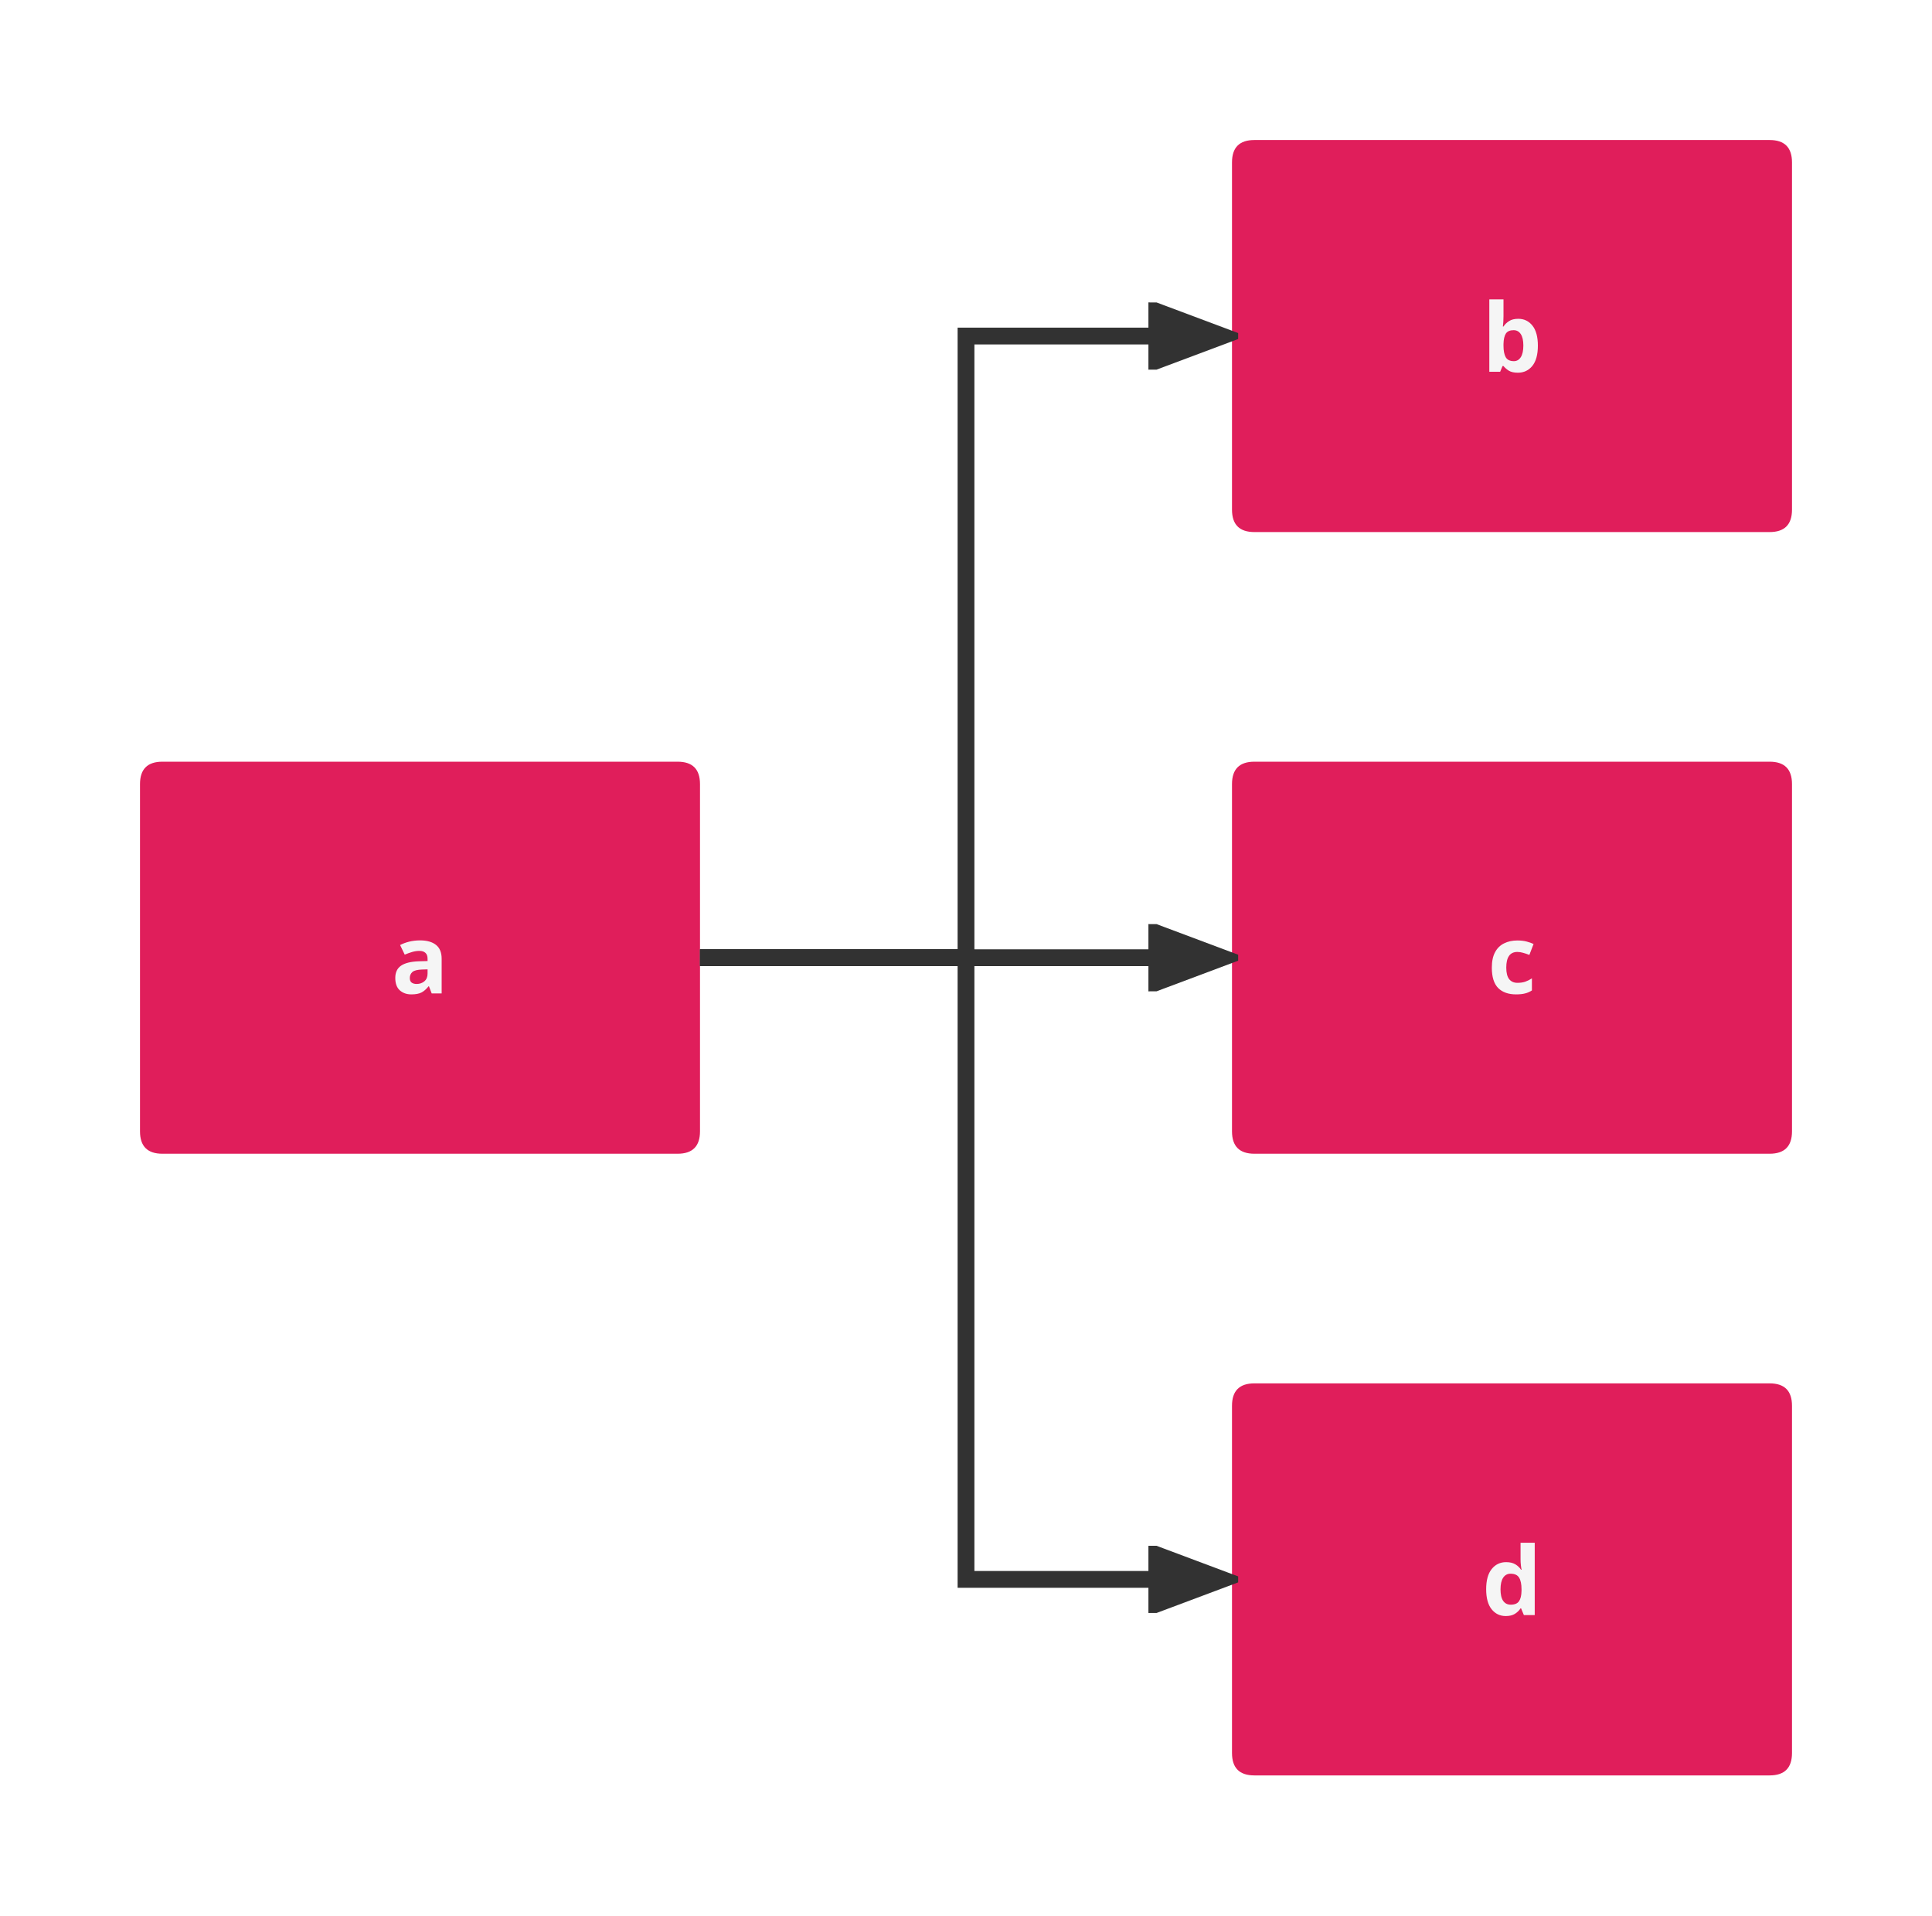
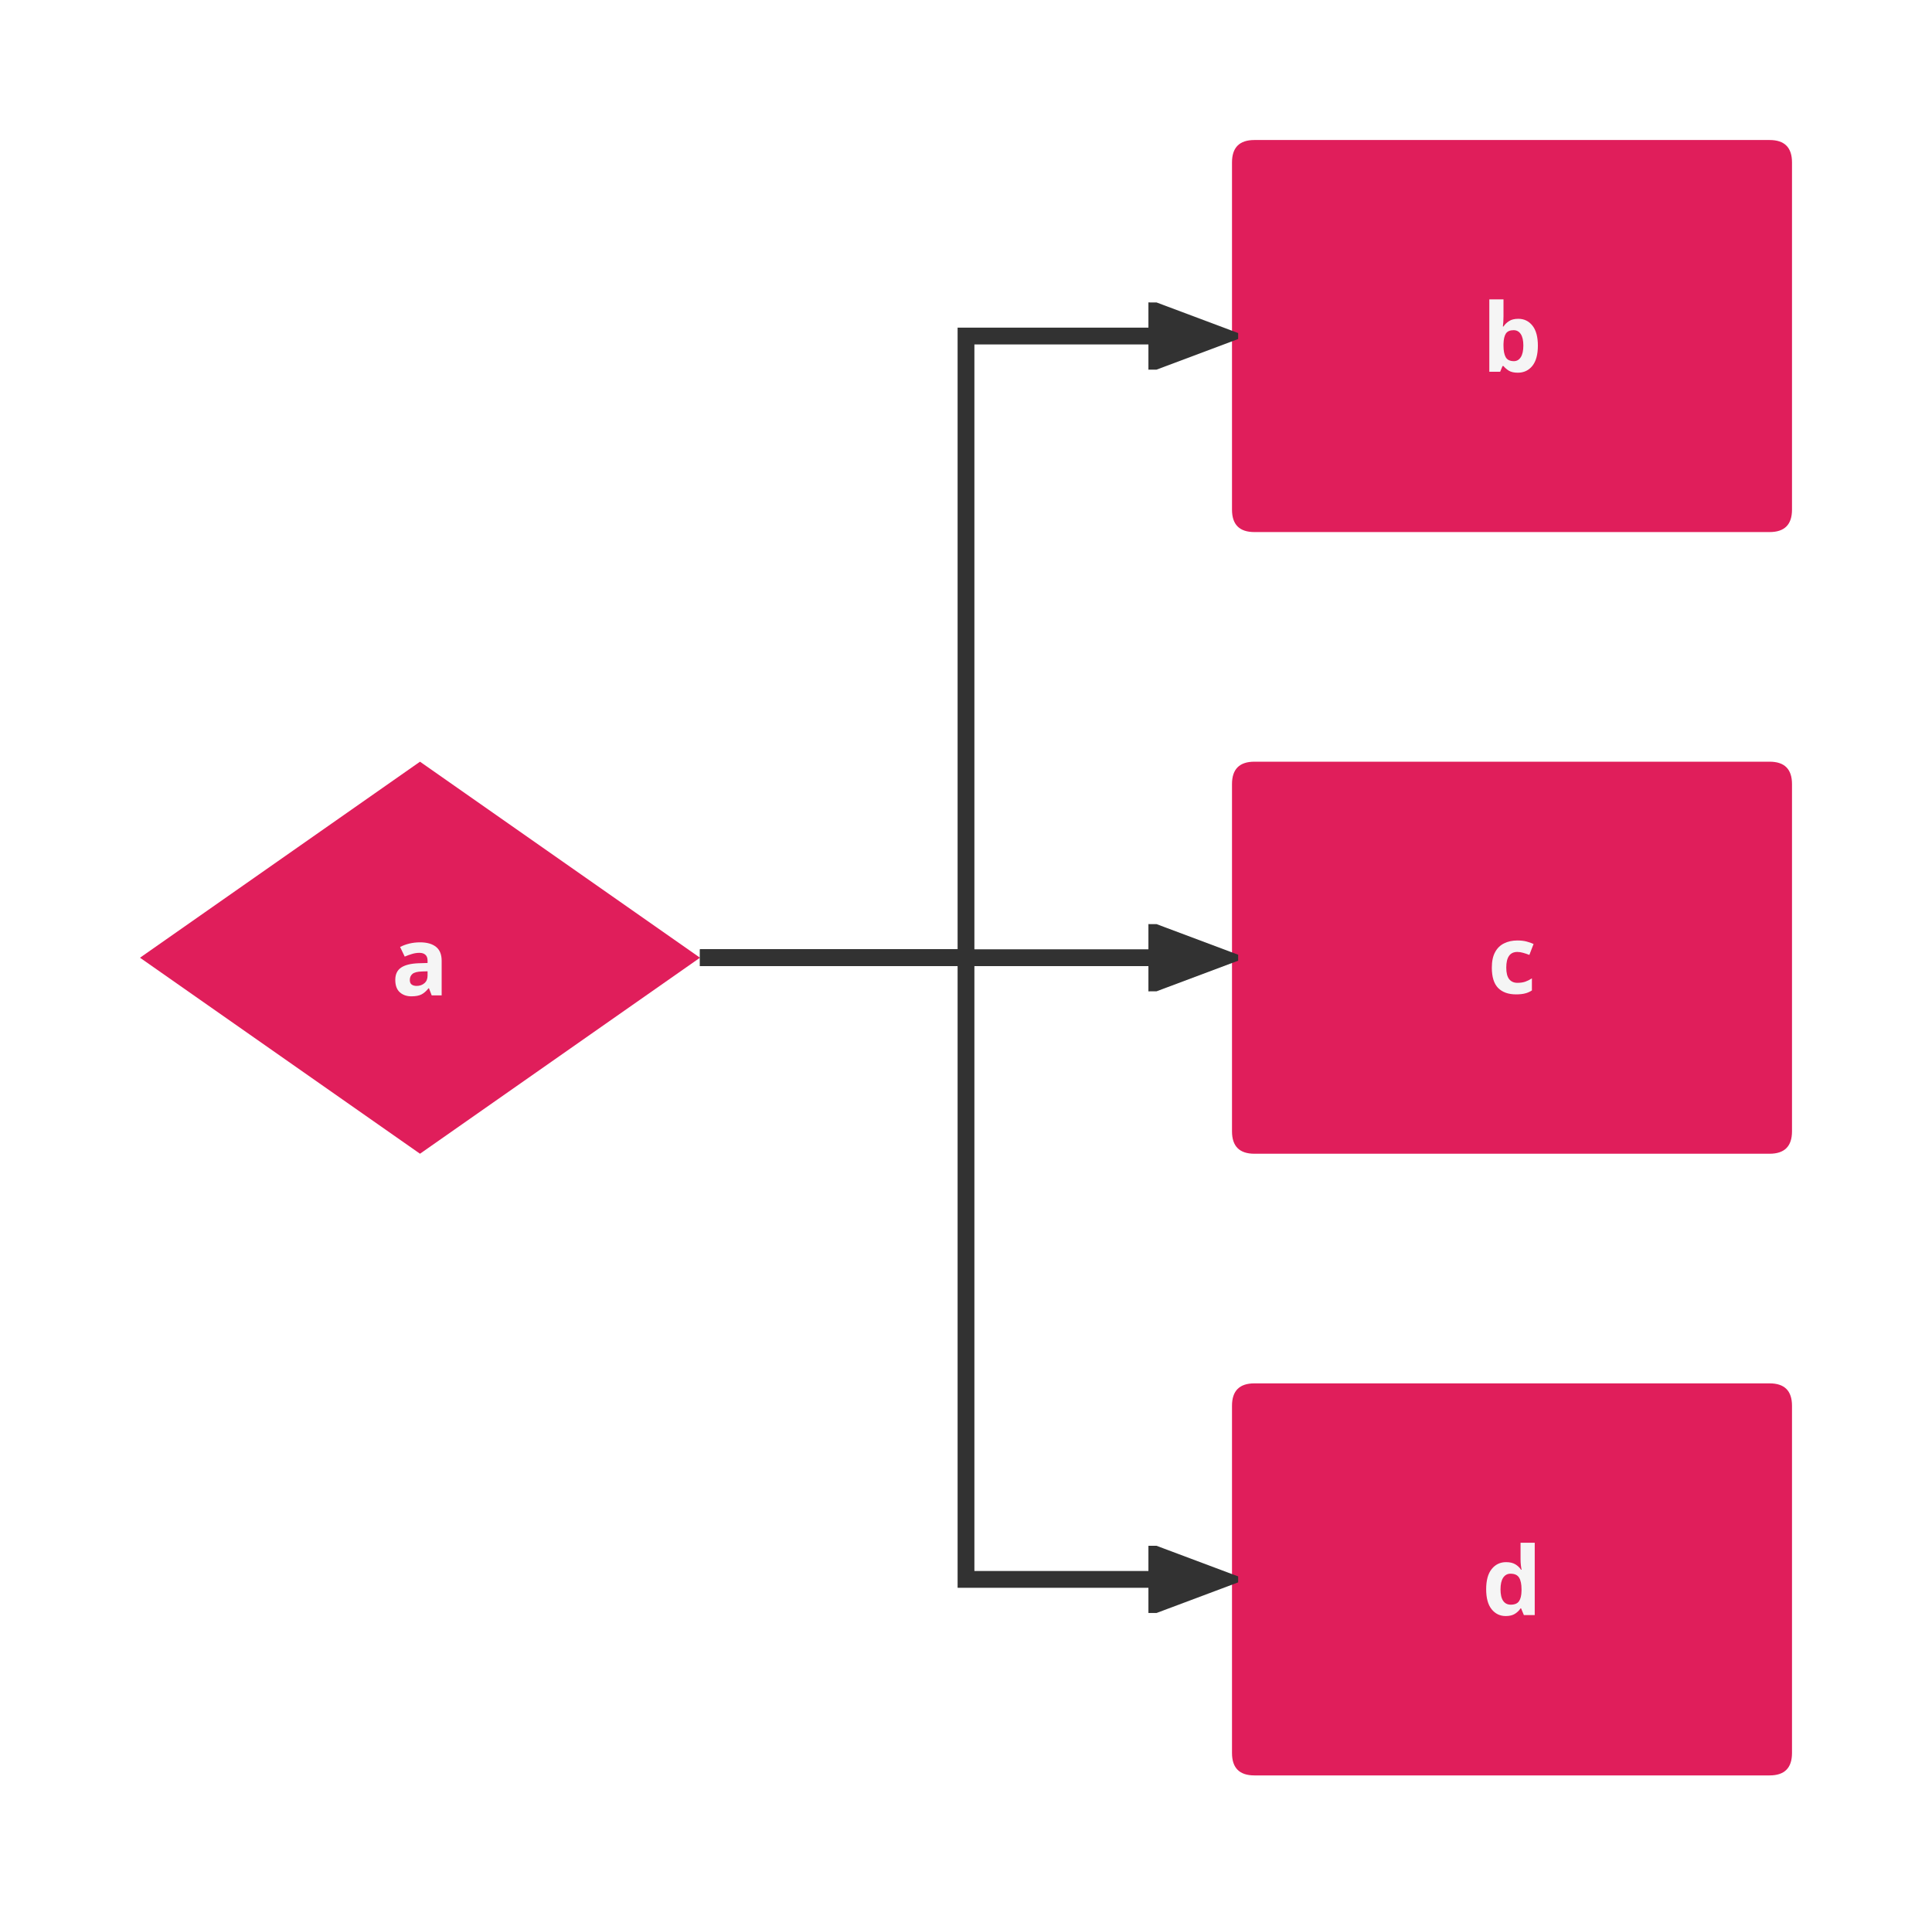
<svg xmlns="http://www.w3.org/2000/svg" id="SvgjsSvg1006" width="345" height="342" version="1.1">
  <defs id="SvgjsDefs1007">
    <marker id="SvgjsMarker1034" markerWidth="16" markerHeight="12" refX="11" refY="6" viewBox="0 0 16 12" orient="auto" markerUnits="userSpaceOnUse" stroke-dasharray="0,0">
      <path id="SvgjsPath1035" d="M0,0 L16,6 L0,12 L0,0" fill="#323232" stroke="#323232" stroke-width="1" />
    </marker>
    <marker id="SvgjsMarker1038" markerWidth="16" markerHeight="12" refX="11" refY="6" viewBox="0 0 16 12" orient="auto" markerUnits="userSpaceOnUse" stroke-dasharray="0,0">
      <path id="SvgjsPath1039" d="M0,0 L16,6 L0,12 L0,0" fill="#323232" stroke="#323232" stroke-width="1" />
    </marker>
    <marker id="SvgjsMarker1042" markerWidth="16" markerHeight="12" refX="11" refY="6" viewBox="0 0 16 12" orient="auto" markerUnits="userSpaceOnUse" stroke-dasharray="0,0">
      <path id="SvgjsPath1043" d="M0,0 L16,6 L0,12 L0,0" fill="#323232" stroke="#323232" stroke-width="1" />
    </marker>
  </defs>
  <g id="SvgjsG1008" transform="translate(25,136)">
-     <path id="SvgjsPath1009" d="M 0 4Q 0 0 4 0L 96 0Q 100 0 100 4L 100 66Q 100 70 96 70L 4 70Q 0 70 0 66Z" stroke="none" fill-opacity="1" fill="#e01e5b" />
+     <path id="SvgjsPath1009" d="M 0 35L 50 0L 100 35L 50 70Z" stroke="none" fill-opacity="1" fill="#e01e5b" />
    <g id="SvgjsG1010">
-       <text id="SvgjsText1011" font-family="微软雅黑" text-anchor="middle" font-size="17px" width="80px" fill="#f5f5f5" font-weight="700" align="middle" lineHeight="125%" anchor="middle" family="微软雅黑" size="17px" weight="700" font-style="" opacity="1" y="20.375" transform="rotate(0)">
+       <text id="SvgjsText1011" font-family="微软雅黑" text-anchor="middle" font-size="17px" width="80px" fill="#f5f5f5" font-weight="700" align="middle" lineHeight="125%" anchor="middle" family="微软雅黑" size="17px" weight="700" font-style="" opacity="1" y="20.725" transform="rotate(0)">
        <tspan id="SvgjsTspan1012" dy="21" x="50">
          <tspan id="SvgjsTspan1013" style="text-decoration:;">a</tspan>
        </tspan>
      </text>
    </g>
  </g>
  <g id="SvgjsG1014" transform="translate(220,25)">
    <path id="SvgjsPath1015" d="M 0 4Q 0 0 4 0L 96 0Q 100 0 100 4L 100 66Q 100 70 96 70L 4 70Q 0 70 0 66Z" stroke="none" fill-opacity="1" fill="#e01e5b" />
    <g id="SvgjsG1016">
      <text id="SvgjsText1017" font-family="微软雅黑" text-anchor="middle" font-size="17px" width="80px" fill="#f5f5f5" font-weight="700" align="middle" lineHeight="125%" anchor="middle" family="微软雅黑" size="17px" weight="700" font-style="" opacity="1" y="20.375" transform="rotate(0)">
        <tspan id="SvgjsTspan1018" dy="21" x="50">
          <tspan id="SvgjsTspan1019" style="text-decoration:;">b</tspan>
        </tspan>
      </text>
    </g>
  </g>
  <g id="SvgjsG1020" transform="translate(220,136)">
    <path id="SvgjsPath1021" d="M 0 4Q 0 0 4 0L 96 0Q 100 0 100 4L 100 66Q 100 70 96 70L 4 70Q 0 70 0 66Z" stroke="none" fill-opacity="1" fill="#e01e5b" />
    <g id="SvgjsG1022">
      <text id="SvgjsText1023" font-family="微软雅黑" text-anchor="middle" font-size="17px" width="80px" fill="#f5f5f5" font-weight="700" align="middle" lineHeight="125%" anchor="middle" family="微软雅黑" size="17px" weight="700" font-style="" opacity="1" y="20.375" transform="rotate(0)">
        <tspan id="SvgjsTspan1024" dy="21" x="50">
          <tspan id="SvgjsTspan1025" style="text-decoration:;">c</tspan>
        </tspan>
      </text>
    </g>
  </g>
  <g id="SvgjsG1026" transform="translate(220,247)">
    <path id="SvgjsPath1027" d="M 0 4Q 0 0 4 0L 96 0Q 100 0 100 4L 100 66Q 100 70 96 70L 4 70Q 0 70 0 66Z" stroke="none" fill-opacity="1" fill="#e01e5b" />
    <g id="SvgjsG1028">
      <text id="SvgjsText1029" font-family="微软雅黑" text-anchor="middle" font-size="17px" width="80px" fill="#f5f5f5" font-weight="700" align="middle" lineHeight="125%" anchor="middle" family="微软雅黑" size="17px" weight="700" font-style="" opacity="1" y="20.375" transform="rotate(0)">
        <tspan id="SvgjsTspan1030" dy="21" x="50">
          <tspan id="SvgjsTspan1031" style="text-decoration:;">d</tspan>
        </tspan>
      </text>
    </g>
  </g>
  <g id="SvgjsG1032">
    <path id="SvgjsPath1033" d="M125 171L172.5 171L172.5 60L216.1 60" stroke="#323232" stroke-width="3" fill="none" marker-end="url(#SvgjsMarker1034)" />
  </g>
  <g id="SvgjsG1036">
    <path id="SvgjsPath1037" d="M125 171L172.5 171L172.5 171L216.1 171" stroke="#323232" stroke-width="3" fill="none" marker-end="url(#SvgjsMarker1038)" />
  </g>
  <g id="SvgjsG1040">
    <path id="SvgjsPath1041" d="M125 171L172.5 171L172.5 282L216.1 282" stroke="#323232" stroke-width="3" fill="none" marker-end="url(#SvgjsMarker1042)" />
  </g>
</svg>
